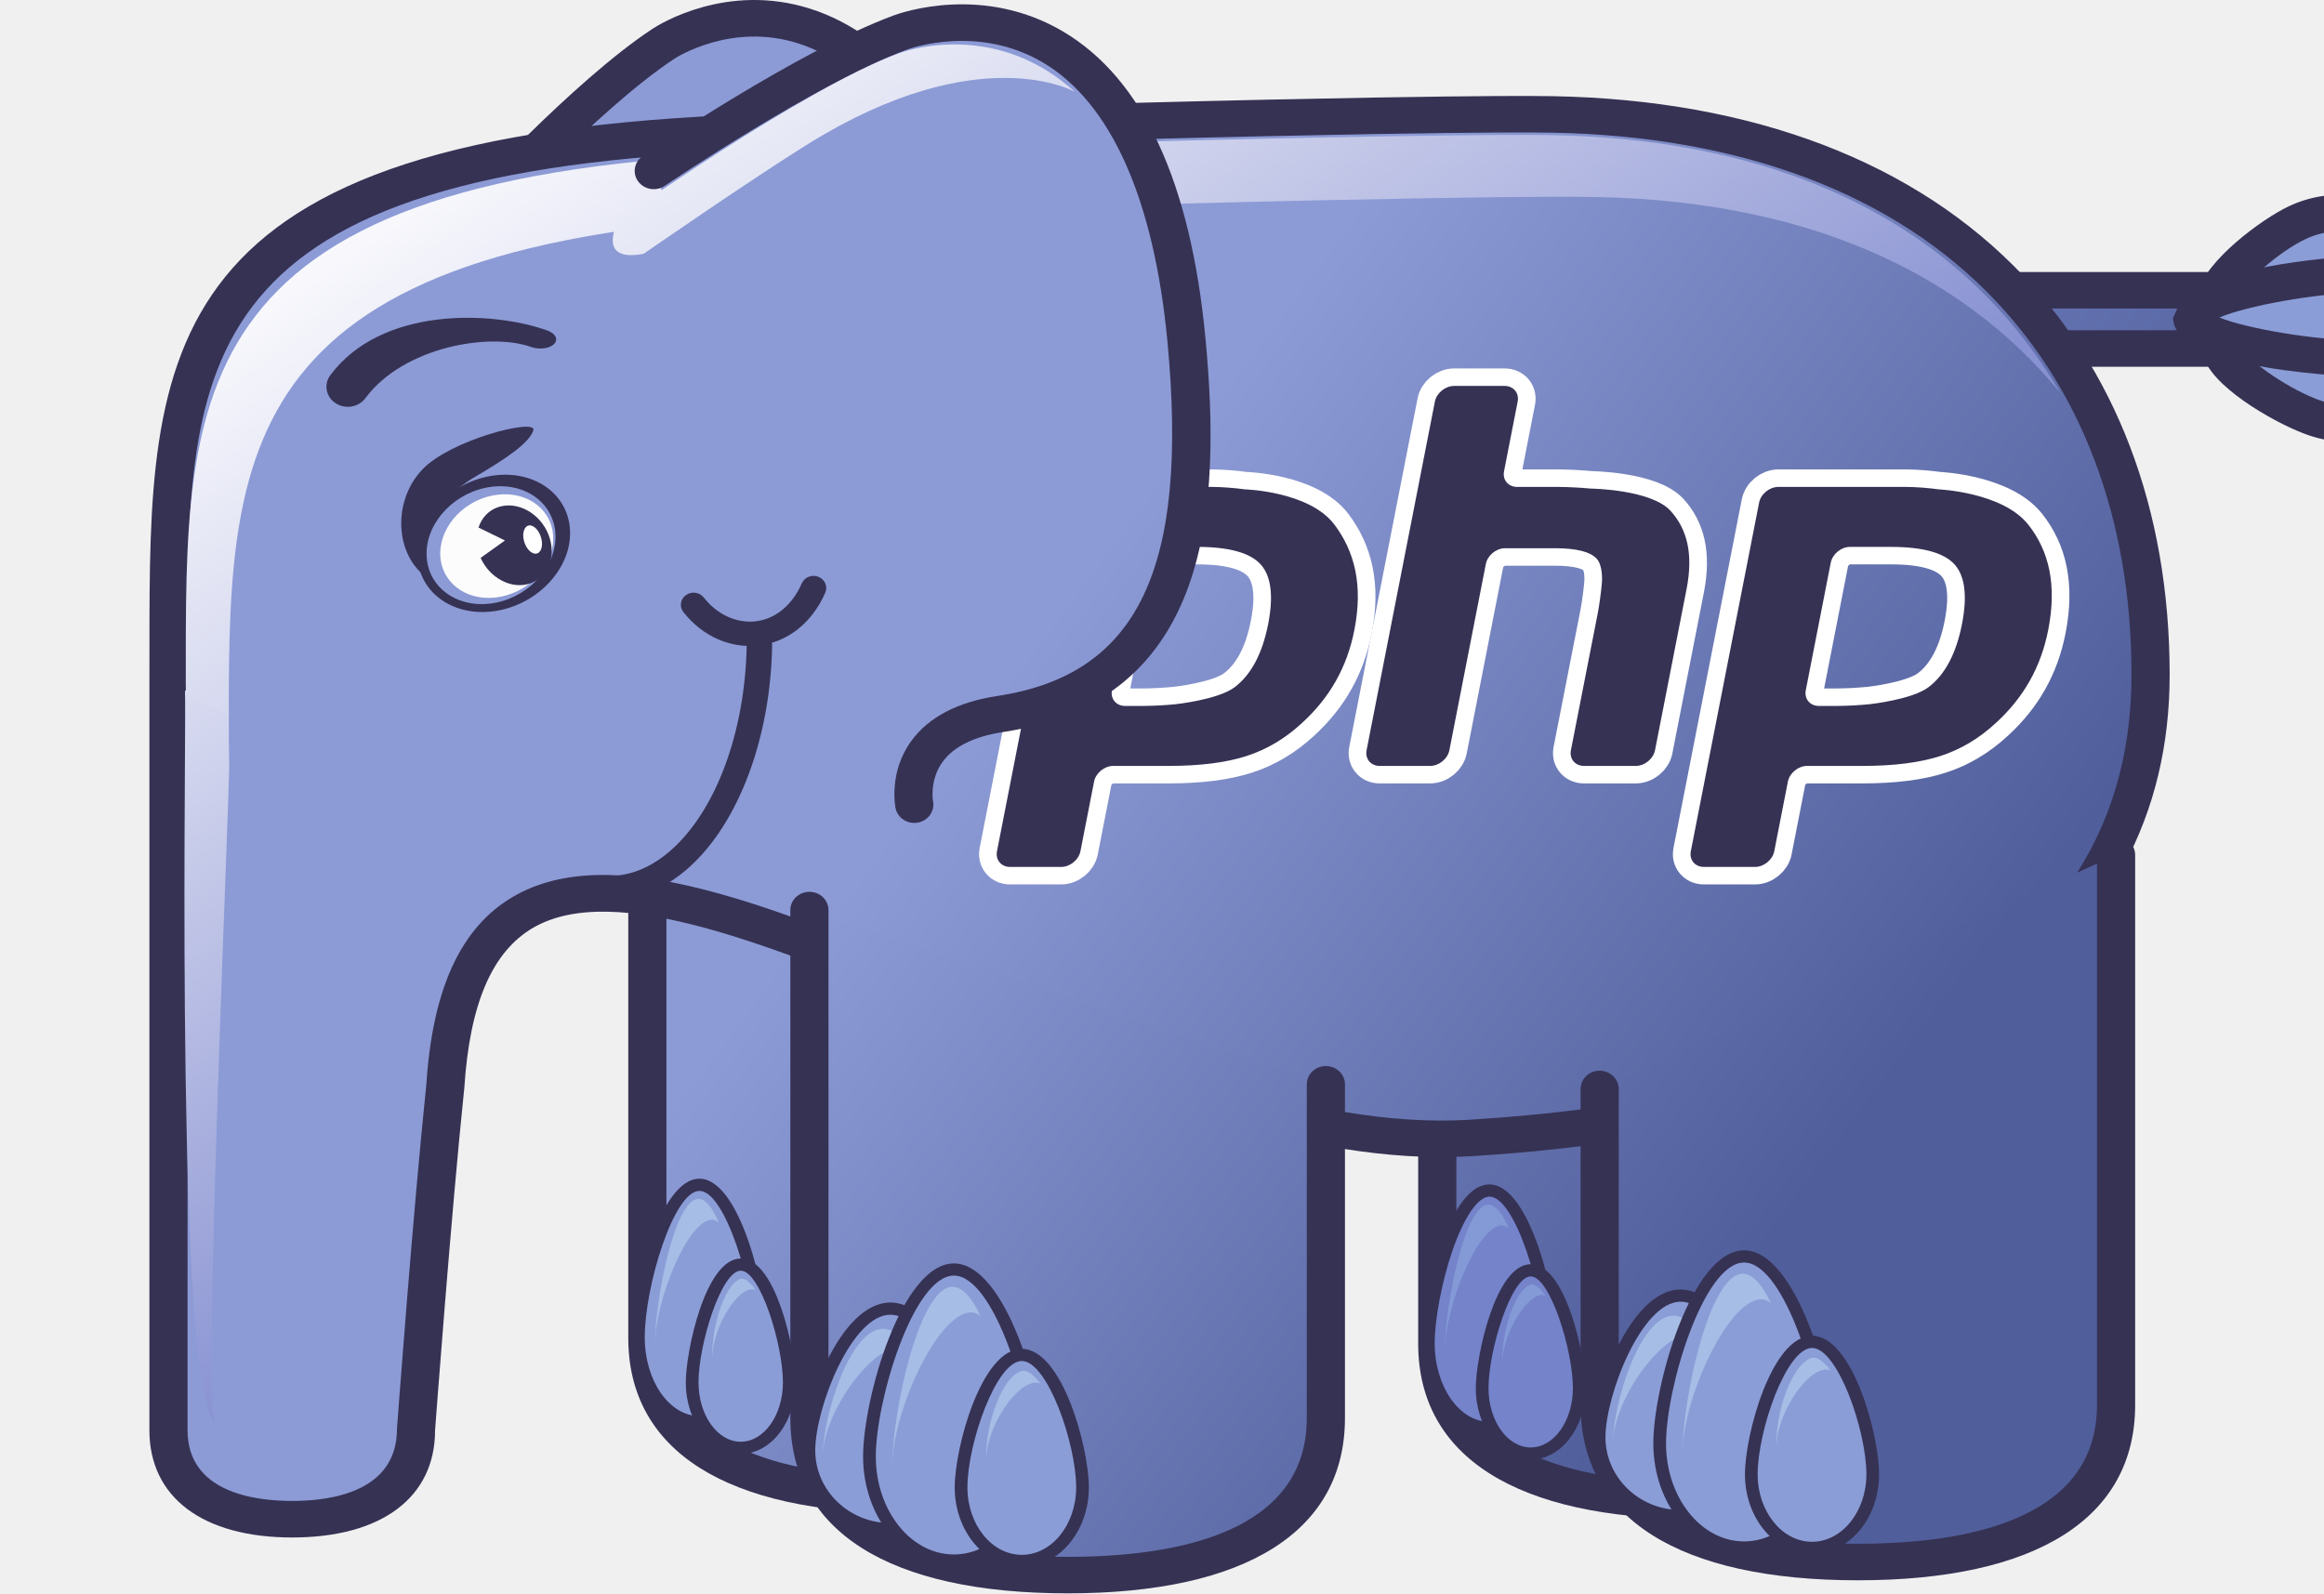
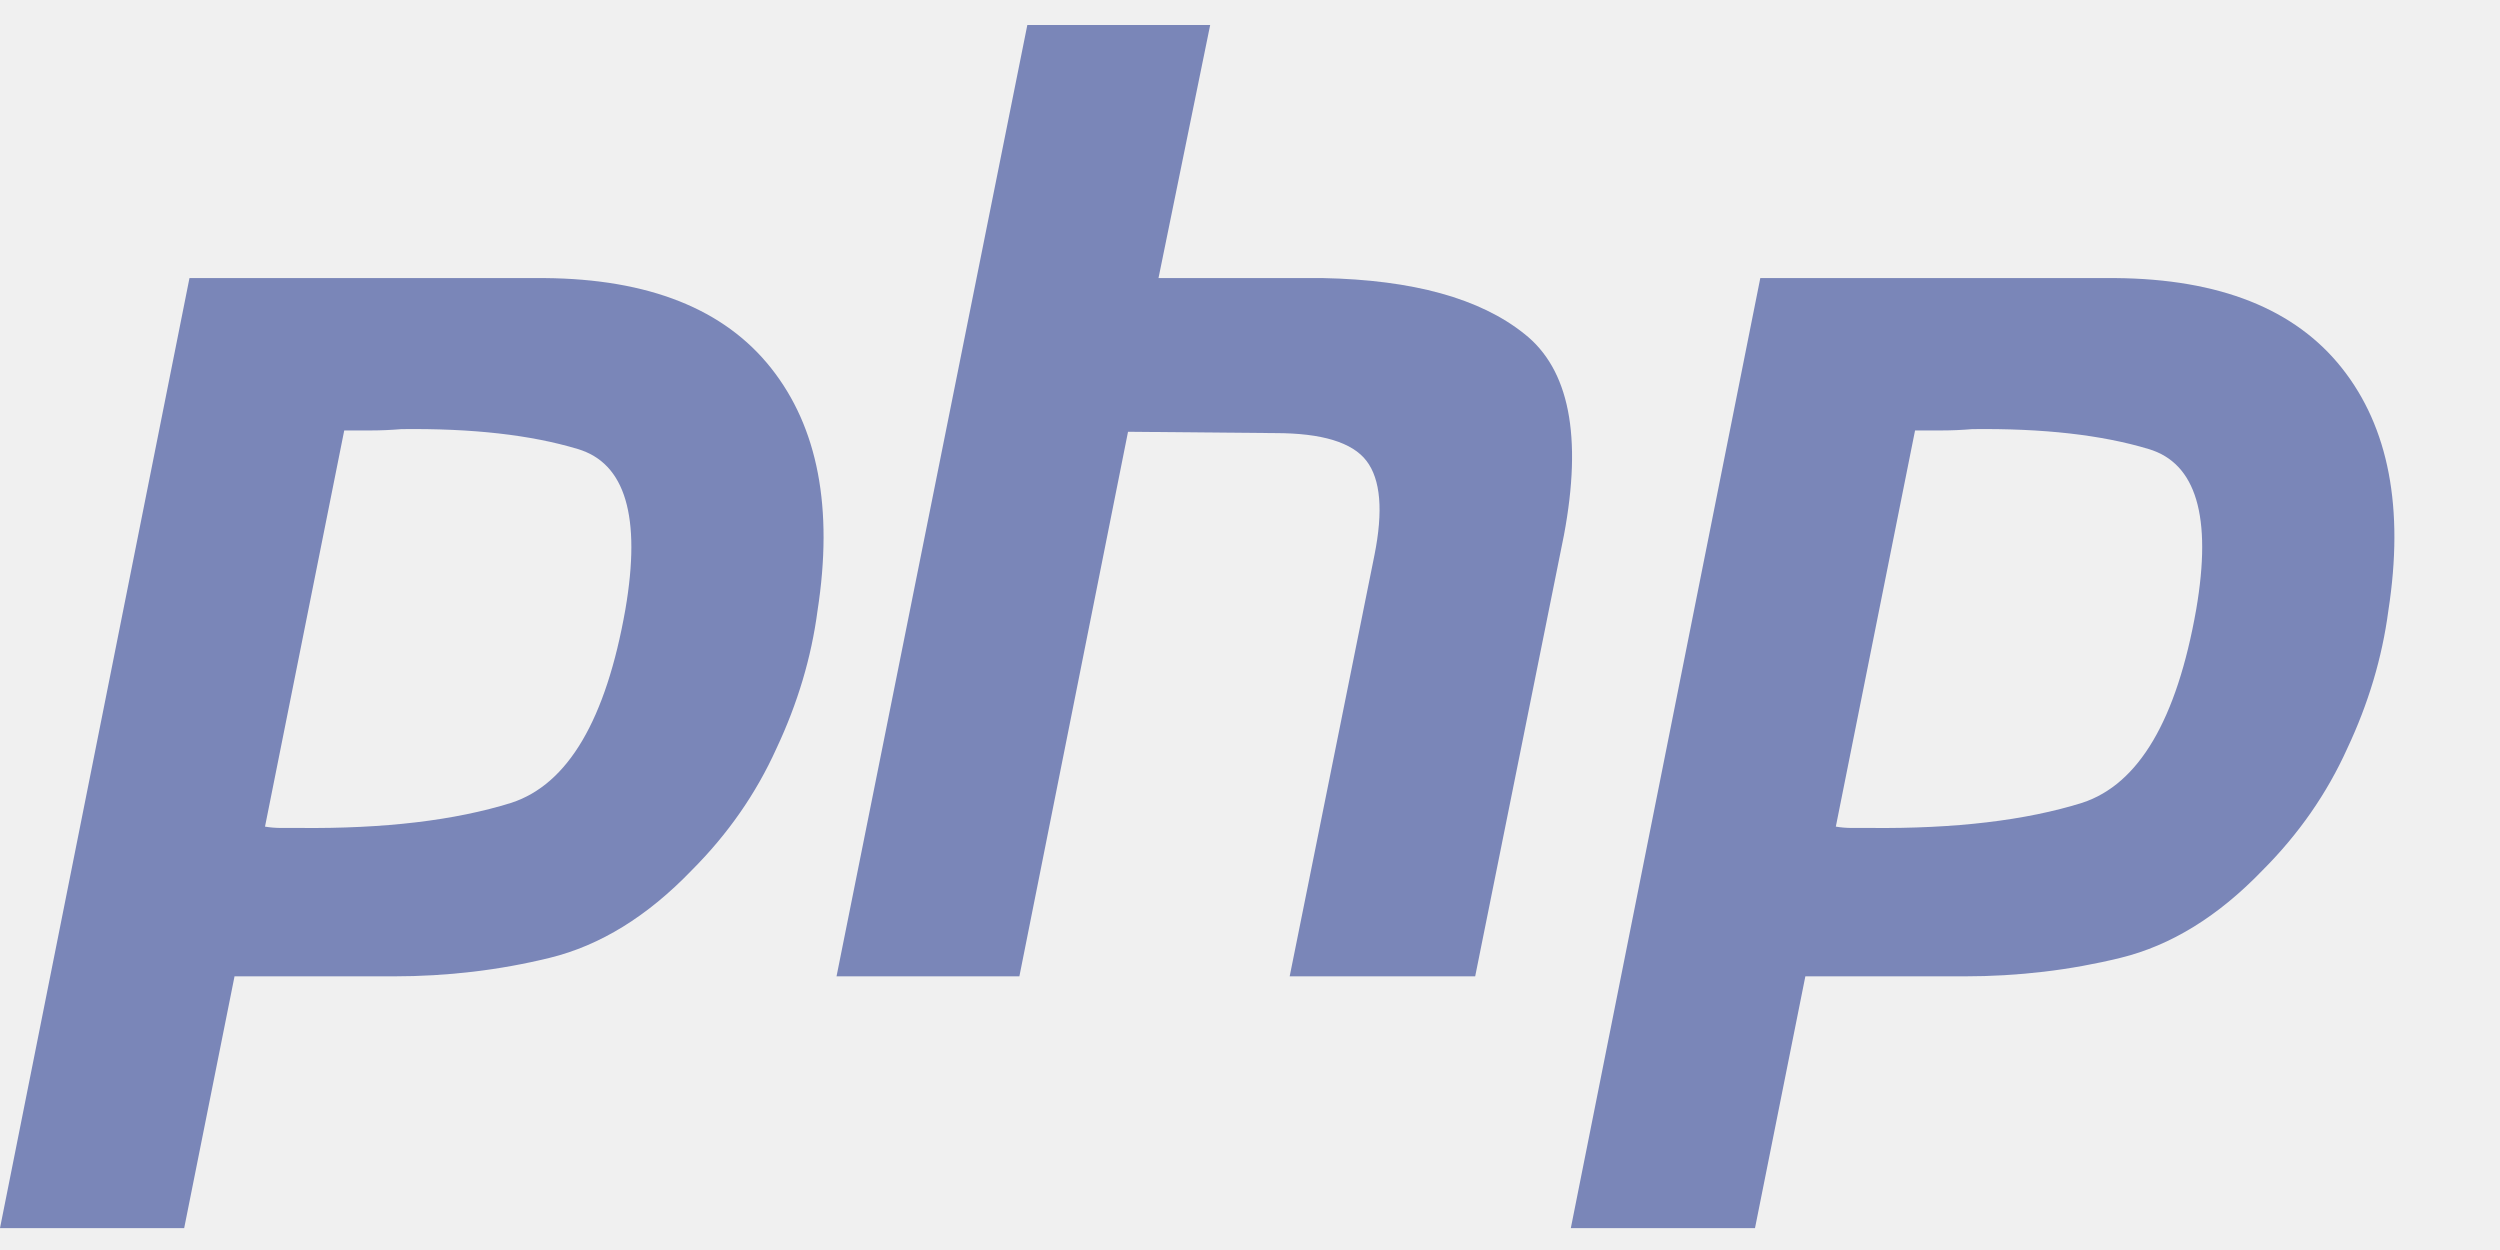
- <svg xmlns="http://www.w3.org/2000/svg" viewBox="0 0 305 240" height="240" width="350">
-   <defs>
-     <linearGradient id="b" spreadMethod="pad" gradientTransform="scale(1086.057 -1086.057) rotate(36.695 3.333 .531)" gradientUnits="userSpaceOnUse" y2="0" x2="1" y1="0" x1="0">
-       <stop offset="0" stop-color="#8c9bd6" />
-       <stop offset="1" stop-color="#505e9b" />
-     </linearGradient>
-     <linearGradient id="d" spreadMethod="pad" gradientTransform="scale(1095.087 -1095.087) rotate(36.695 4.593 .97)" gradientUnits="userSpaceOnUse" y2="0" x2="1" y1="0" x1="0">
-       <stop offset="0" stop-color="#808fd0" />
-       <stop offset="1" stop-color="#505e9b" />
-     </linearGradient>
-     <linearGradient id="f" spreadMethod="pad" gradientTransform="scale(1081.295 -1081.295) rotate(36.695 2.45 .222)" gradientUnits="userSpaceOnUse" y2="0" x2="1" y1="0" x1="0">
-       <stop offset="0" stop-color="#8c9bd6" />
-       <stop offset="1" stop-color="#505e9b" />
-     </linearGradient>
-     <linearGradient id="h" spreadMethod="pad" gradientTransform="scale(1081.284 -1081.284) rotate(36.695 3.184 .483)" gradientUnits="userSpaceOnUse" y2="0" x2="1" y1="0" x1="0">
-       <stop offset="0" stop-color="#8c9bd6" />
-       <stop offset="1" stop-color="#505e9b" />
-     </linearGradient>
-     <linearGradient id="j" spreadMethod="pad" gradientTransform="scale(1049.603 -1049.603) rotate(36.695 3.41 .526)" gradientUnits="userSpaceOnUse" y2="0" x2="1" y1="0" x1="0">
-       <stop offset="0" stop-color="#808fd0" />
-       <stop offset="1" stop-color="#505e9b" />
-     </linearGradient>
-     <linearGradient id="l" spreadMethod="pad" gradientTransform="scale(1091.548 -1091.548) rotate(36.695 2.927 .401)" gradientUnits="userSpaceOnUse" y2="0" x2="1" y1="0" x1="0">
-       <stop offset="0" stop-color="#8c9bd6" />
-       <stop offset="1" stop-color="#505e9b" />
-     </linearGradient>
-     <linearGradient id="n" spreadMethod="pad" gradientTransform="scale(1024.277 -1024.277) rotate(55.545 1.742 -1.277)" gradientUnits="userSpaceOnUse" y2="0" x2="1" y1="0" x1="0">
-       <stop offset="0" stop-color="#fafafd" />
-       <stop offset="1" stop-color="#8892d2" />
-     </linearGradient>
-     <linearGradient id="p" spreadMethod="pad" gradientTransform="scale(1193.517 -1193.517) rotate(55.545 2.45 -.63)" gradientUnits="userSpaceOnUse" y2="0" x2="1" y1="0" x1="0">
-       <stop offset="0" stop-color="#fafafd" />
-       <stop offset="1" stop-color="#8892d2" />
-     </linearGradient>
-     <linearGradient id="r" spreadMethod="pad" gradientTransform="scale(1080.732 -1080.732) rotate(36.695 2.416 .212)" gradientUnits="userSpaceOnUse" y2="0" x2="1" y1="0" x1="0">
-       <stop offset="0" stop-color="#8c9bd6" />
-       <stop offset="1" stop-color="#505e9b" />
-     </linearGradient>
-     <linearGradient id="t" spreadMethod="pad" gradientTransform="scale(1084.489 -1084.489) rotate(36.695 3.303 .52)" gradientUnits="userSpaceOnUse" y2="0" x2="1" y1="0" x1="0">
-       <stop offset="0" stop-color="#8c9bd6" />
-       <stop offset="1" stop-color="#505e9b" />
-     </linearGradient>
-     <linearGradient id="v" spreadMethod="pad" gradientTransform="scale(1082.824 -1082.824) rotate(36.695 3.426 .562)" gradientUnits="userSpaceOnUse" y2="0" x2="1" y1="0" x1="0">
-       <stop offset="0" stop-color="#8c9bd6" />
-       <stop offset="1" stop-color="#505e9b" />
-     </linearGradient>
-     <linearGradient id="x" spreadMethod="pad" gradientTransform="scale(1219.787 -1219.787) rotate(55.545 2.383 -.625)" gradientUnits="userSpaceOnUse" y2="0" x2="1" y1="0" x1="0">
-       <stop offset="0" stop-color="#fafafd" />
-       <stop offset="1" stop-color="#8892d2" />
-     </linearGradient>
-     <clipPath id="a" clipPathUnits="userSpaceOnUse">
-       <path d="M366.672 2445.95s127.719 141.37 216.176 199.96c28.183 18.65 237.797 128.95 372.402-250.67 73.64-207.85 74.87-362.68-92.516-428.71-100.234-39.55-64.41-113.59-64.41-113.59" />
-     </clipPath>
-     <clipPath id="c" clipPathUnits="userSpaceOnUse">
-       <path d="M2084.18 2364.09h268.24c22.51 0 40.74-14.93 40.74-33.29 0-18.37-18.23-33.27-40.74-33.27h-210.54z" />
-     </clipPath>
-     <clipPath id="e" clipPathUnits="userSpaceOnUse">
-       <path d="M1150.12 1702.08v-535.82c0-132.12-131.1-179.471-292.784-179.471-161.711 0-292.746 47.351-292.746 179.471v542.14" />
-     </clipPath>
-     <clipPath id="g" clipPathUnits="userSpaceOnUse">
-       <path d="M2045.81 1695.54v-535.81c0-132.14-131.09-179.468-292.78-179.468-161.7 0-292.79 47.328-292.79 179.468v542.13" />
-     </clipPath>
-     <clipPath id="i" clipPathUnits="userSpaceOnUse">
-       <path d="M903.801 2433.88c114.029-185.4 101.879-342.02-50.055-424.12-90.965-49.18-40.887-114.04-40.887-114.04" />
-     </clipPath>
-     <clipPath id="k" clipPathUnits="userSpaceOnUse">
-       <path d="M1569.91 2565.32s-189.32 2.23-881.043-20.69c-691.683-22.91-666.156-270.94-667.23-627.14v-856.76c0-72.468 62.793-101.699 140.273-101.699 77.469 0 140.356 29.231 140.356 101.699 0 0 17.863 244.81 33.285 393.73 34.5 541.01 687.579-88.96 1162.329-59.56 431.41 26.74 771.15 175.65 771.15 529.54 0 353.97-222.65 640.88-699.12 640.88z" />
-     </clipPath>
-     <clipPath id="m" clipPathUnits="userSpaceOnUse">
-       <path d="M40.508 1894c.738-80.46-10.578-783.24 33.808-825.44-13.945 31.12 16.563 711.97 16.172 754.76l-.41 25.04v35.37c-17.11 6.32-33.715 14.09-49.746 22.98z" />
-     </clipPath>
-     <clipPath id="o" clipPathUnits="userSpaceOnUse">
-       <path d="M1569.65 2541.75s-185.21 2.18-862.005-20.24c-676.766-22.42-666.38-271.78-666.38-607.02l.141-12.4c15.664-8.89 31.899-16.66 48.559-22.99.156 317.27 13.648 550.06 666.406 571.68 676.769 22.42 862.039 20.24 862.039 20.24 258.82 0 437-87.38 547.94-223.71-102.14 176.42-295.52 294.44-596.7 294.44z" />
-     </clipPath>
-     <clipPath id="q" clipPathUnits="userSpaceOnUse">
-       <path d="M1333.93 1456.26v-381.58c0-132.121-131.13-179.571-292.82-179.571-161.696 0-292.755 47.45-292.755 179.571v580.79" />
-     </clipPath>
-     <clipPath id="s" clipPathUnits="userSpaceOnUse">
-       <path d="M2229.92 1718.48V1089.6c0-132.112-131.12-179.53-292.81-179.53-161.71 0-292.75 47.418-292.75 179.53v361.33" />
-     </clipPath>
-     <clipPath id="u" clipPathUnits="userSpaceOnUse">
-       <path d="M571.879 2500.55s171.527 117.93 279.867 158.35c34.531 12.89 283.674 78.71 324.064-351.49 22.08-235.55-17.68-398.24-210.83-427.71-115.589-17.66-97.691-103.81-97.691-103.81" />
-     </clipPath>
-     <clipPath id="w" clipPathUnits="userSpaceOnUse">
-       <path d="M747.344 2531.75c194.211 121.45 302.026 59.35 302.026 59.35-84.444 77.21-179.436 51.62-200.444 43.74-107.969-40.42-316.485-189.8-316.485-189.8s-28.195-50.01 27.989-39.16c0 0 122.211 85.38 186.914 125.87z" />
-     </clipPath>
-   </defs>
-   <g>
-     <g>
-       <g clip-path="url(#a)" transform="matrix(.13282 0 0 -.13174 0 355.179)">
-         <path d="M366.672 2445.95s127.719 141.37 216.176 199.96c28.183 18.65 237.797 128.95 372.402-250.67 73.64-207.85 74.87-362.68-92.516-428.71-100.234-39.55-64.41-113.59-64.41-113.59" fill="url(#b)" />
-       </g>
-     </g>
-     <path d="M75.791 4.327c-11.918 7.83-28.557 26.035-29.259 26.805a2.67 2.67 0 00.28 3.881c1.195.995 3.01.88 4.053-.266.169-.186 16.867-18.456 28.18-25.885.338-.227 8.591-5.523 18.642-2.336 10.57 3.353 19.727 15.106 26.473 33.983 10.74 30.058 7.554 45.926-10.653 53.045-5.253 2.06-8.711 5.037-10.275 8.867-2.065 5.051.11 9.614.204 9.809.664 1.368 2.351 1.95 3.784 1.322 1.437-.62 2.075-2.245 1.434-3.624-.01-.026-1.239-2.732-.042-5.568.984-2.34 3.362-4.267 7.07-5.713 27.467-10.752 21.863-37.669 13.914-59.92-7.456-20.86-17.582-33.446-30.098-37.42-12.511-3.969-22.6 2.297-23.706 3.02" fill="#363254" />
-     <g>
-       <g clip-path="url(#c)" transform="matrix(.13282 0 0 -.13174 0 355.179)">
-         <path d="M2084.18 2364.09h268.24c22.51 0 40.74-14.93 40.74-33.29 0-18.37-18.23-33.27-40.74-33.27h-210.54l-57.7 66.56" fill="url(#d)" />
-       </g>
-     </g>
-     <path d="M312.46 46.472c1.495 0 2.535.864 2.535 1.638 0 .772-1.04 1.636-2.536 1.636h-26.622c-.572-.65-1.429-1.64-2.858-3.274h29.48zm-41.775-5.496l12.467 14.268h29.307c4.57 0 8.285-3.2 8.285-7.134 0-3.935-3.714-7.134-8.285-7.134h-41.774" fill="#363254" />
-     <path d="M323.485 33.53c4.899-2.315 10.624-1.749 12.8 1.263 2.167 3.02-.045 7.332-4.942 9.656-4.89 2.312-17.707 5.109-19.88 2.085-2.175-3.012 7.132-10.691 12.022-13.004" fill="#8b9dd7" />
-     <path d="M324.755 35.993c3.8-1.794 7.972-1.288 9.162.362.331.463.408.994.235 1.629-.306 1.146-1.543 2.798-4.087 4.004-4.723 2.231-13.11 3.54-15.702 2.908.956-2.13 6.203-6.919 10.392-8.903zm-2.542-4.926c-4.097 1.933-12.427 8.095-13.745 12.965l.632 4.062c3.936 5.483 19.814.57 23.516-1.183 3.687-1.746 6.274-4.497 7.1-7.548.591-2.175.213-4.35-1.066-6.127-3-4.158-10.216-5.11-16.437-2.169" fill="#363254" />
-     <path d="M332.188 51.323c5.252 1.739 8.177 5.766 6.556 9-1.635 3.236-7.207 4.438-12.455 2.694-5.24-1.736-15.78-8.278-14.152-11.507 1.633-3.244 14.81-1.926 20.05-.187" fill="#8b9dd7" />
-     <path d="M333.132 48.729h-.005zm-1.886 5.19h.003c2.821.939 4.366 2.5 4.867 3.651.381.88.123 1.397.036 1.565-.864 1.716-4.868 2.63-8.92 1.285-4.632-1.532-10.86-5.85-12.032-7.836 2.173-.722 10.98-.348 16.046 1.334zm-21.697-3.601l.003 3.988c2.023 4.66 11.358 9.84 15.798 11.311 6.679 2.22 13.703.42 15.98-4.093a6.873 6.873 0 00.727-3.078c0-.998-.212-2.007-.64-2.996-1.287-2.957-4.308-5.404-8.29-6.721-3.973-1.321-20.576-4.375-23.577 1.589" fill="#363254" />
-     <path d="M332.956 41.36c7.792-.051 14.14 2.734 14.17 6.227.038 3.49-6.243 6.36-14.04 6.41-7.781.053-25.415-2.652-25.45-6.14-.037-3.497 17.537-6.44 25.32-6.498" fill="#8b9dd7" />
-     <path d="M344.252 47.613c0 .133-.125.393-.474.733-1.408 1.374-5.366 2.868-10.71 2.902-6.682.045-17.252-1.754-21.32-3.423 4.039-1.731 14.557-3.672 21.23-3.716h-.003c7.38-.05 11.27 2.58 11.277 3.504zm-11.314-9.005h-.004c-5.66.041-22.472 2.019-26.785 6.21l-1.385 3.066c.08 8.082 28.06 8.864 28.343 8.864 6.27-.043 11.932-1.784 14.771-4.546 1.408-1.37 2.14-2.971 2.122-4.643-.044-5.245-7.22-9.011-17.062-8.95" fill="#363254" />
-     <g>
-       <g clip-path="url(#e)" transform="matrix(.13282 0 0 -.13174 0 355.179)">
-         <path d="M1150.12 1702.08v-535.82c0-132.12-131.1-179.471-292.784-179.471-161.711 0-292.746 47.351-292.746 179.471v542.14" fill="url(#f)" />
-       </g>
-     </g>
-     <path d="M72.119 130.107v71.424c0 17.023 14.825 26.394 41.756 26.394s41.762-9.371 41.762-26.394V130.94c0-1.52-1.287-2.751-2.873-2.751-1.587 0-2.873 1.232-2.873 2.75v70.592c0 17.272-19.582 20.895-36.016 20.895-16.427 0-36.01-3.623-36.01-20.895v-71.424c0-1.516-1.287-2.748-2.874-2.748-1.585 0-2.872 1.232-2.872 2.748" fill="#363254" />
-     <path d="M92.034 201.447c0 7.041-4.115 12.766-9.194 12.766-5.08 0-9.197-5.725-9.197-12.766 0-7.055 4.117-22.983 9.197-22.983 5.079 0 9.194 15.928 9.194 22.983" fill="#8b9dd7" />
-     <path d="M74.602 201.447c0-7.672 4.362-22.067 8.238-22.067 3.874 0 8.237 14.395 8.237 22.067 0 6.537-3.693 11.851-8.237 11.851-4.541 0-8.238-5.314-8.238-11.851zm-1.917 0c0 7.545 4.554 13.685 10.155 13.685 5.598 0 10.15-6.14 10.15-13.685 0-6.892-4.044-23.903-10.15-23.903-6.106 0-10.155 17.011-10.155 23.903" fill="#363254" />
-     <path d="M76.12 202.72c0-6.784 4.977-18.997 8.61-18.997.348 0 .69.173 1.018.435-.908-2.15-1.949-3.573-3.05-3.573-3.636 0-6.578 15.353-6.578 22.134" fill="#a6bde6" />
-     <path d="M96.37 208.229c0 5.44-3.271 9.853-7.31 9.853-4.043 0-7.32-4.412-7.32-9.853 0-5.457 3.277-17.746 7.32-17.746 4.039 0 7.31 12.289 7.31 17.746" fill="#8b9dd7" />
-     <path d="M82.697 208.229c0-5.703 3.437-16.828 6.362-16.828 2.927 0 6.353 11.125 6.353 16.828 0 4.926-2.851 8.936-6.353 8.936-3.51 0-6.362-4.01-6.362-8.936zm-1.915 0c0 5.936 3.714 10.77 8.277 10.77 4.557 0 8.27-4.834 8.27-10.77 0-4.645-2.935-18.663-8.27-18.663-5.343 0-8.277 14.018-8.277 18.663" fill="#363254" />
-     <path d="M84.816 204.988c-.368-3.877 3.061-10.313 5.733-10.783.25-.033.507.026.763.133-.783-1.115-1.67-2.003-2.428-1.655-2.645 1.253-4.436 8.44-4.068 12.305" fill="#a6bde6" />
-     <g>
-       <g clip-path="url(#g)" transform="matrix(.13282 0 0 -.13174 0 355.179)">
-         <path d="M2045.81 1695.54v-535.81c0-132.14-131.09-179.468-292.78-179.468-161.7 0-292.79 47.328-292.79 179.468v542.13" fill="url(#h)" />
-       </g>
-     </g>
-     <path d="M191.082 130.969v71.422c0 17.019 14.832 26.394 41.764 26.394 12.121 0 21.841-1.899 28.893-5.64 8.417-4.469 12.868-11.644 12.868-20.754v-70.59c0-1.517-1.287-2.748-2.873-2.748-1.586 0-2.87 1.23-2.87 2.748v70.59c0 7.192-3.245 12.407-9.916 15.95-6.102 3.234-15.126 4.945-26.102 4.945-16.43 0-36.014-3.628-36.014-20.895V130.97c0-1.52-1.29-2.751-2.876-2.751-1.586 0-2.874 1.23-2.874 2.75" fill="#363254" />
-     <path d="M211.003 202.306c0 7.041-4.114 12.775-9.192 12.775-5.087 0-9.2-5.734-9.2-12.775 0-7.051 4.113-22.98 9.2-22.98 5.078 0 9.192 15.929 9.192 22.98" fill="#7483ca" />
-     <path d="M193.567 202.306c0-3.6 1.09-9.296 2.648-13.847 1.734-5.068 3.879-8.218 5.596-8.218 3.872 0 8.235 14.394 8.235 22.065 0 6.54-3.694 11.857-8.235 11.857-4.546 0-8.244-5.318-8.244-11.857zm.827-14.417c-1.615 4.712-2.743 10.643-2.743 14.417 0 7.547 4.558 13.69 10.16 13.69 5.597 0 10.15-6.143 10.15-13.69 0-6.892-4.045-23.896-10.15-23.896-3.45 0-5.937 5.151-7.417 9.479" fill="#363254" />
-     <path d="M195.094 203.588c0-6.787 4.973-19.007 8.606-19.007.35 0 .69.178 1.019.436-.911-2.146-1.949-3.572-3.05-3.572-3.638 0-6.575 15.356-6.575 22.143" fill="#839ad6" />
-     <path d="M215.342 209.087c0 5.448-3.27 9.85-7.313 9.85-4.04 0-7.315-4.402-7.315-9.85 0-5.456 3.275-17.744 7.315-17.744 4.043 0 7.313 12.288 7.313 17.744" fill="#7483ca" />
-     <path d="M201.673 209.087c0-5.704 3.43-16.826 6.356-16.826 2.922 0 6.354 11.122 6.354 16.826 0 4.927-2.852 8.938-6.354 8.938-3.507 0-6.356-4.011-6.356-8.938zm-1.915 0c0 5.942 3.71 10.77 8.27 10.77 4.562 0 8.272-4.828 8.272-10.77 0-4.644-2.936-18.66-8.271-18.66-5.34 0-8.271 14.016-8.271 18.66" fill="#363254" />
-     <path d="M203.789 205.848c-.373-3.873 3.058-10.307 5.73-10.78.252-.035.51.022.762.13-.782-1.115-1.668-2.004-2.428-1.655-2.646 1.253-4.437 8.44-4.064 12.305" fill="#839ad6" />
-     <g>
-       <g clip-path="url(#i)" transform="matrix(.13282 0 0 -.13174 0 355.179)">
-         <path d="M903.801 2433.88c114.029-185.4 101.879-342.02-50.055-424.12-90.965-49.18-40.887-114.04-40.887-114.04" fill="url(#j)" />
-       </g>
-     </g>
-     <path d="M118.582 32.163c-1.367.776-1.82 2.464-1.007 3.77 8.432 13.589 11.449 25.897 8.73 35.584-1.932 6.886-6.752 12.434-14.308 16.49-4.777 2.559-7.626 5.786-8.473 9.588-1.153 5.167 2.006 9.303 2.142 9.475.942 1.211 2.72 1.456 3.995.567 1.272-.89 1.55-2.607.628-3.832-.014-.024-1.766-2.402-1.134-5.113.506-2.169 2.407-4.15 5.647-5.888 8.965-4.809 14.705-11.487 17.055-19.863 3.127-11.152-.098-24.92-9.34-39.816-.808-1.307-2.575-1.735-3.935-.962" fill="#080604" />
-     <g>
-       <g clip-path="url(#k)" transform="matrix(.13282 0 0 -.13174 0 355.179)">
-         <path d="M1569.91 2565.32s-189.32 2.23-881.043-20.69c-691.683-22.91-666.156-270.94-667.23-627.14v-856.76c0-72.468 62.793-101.699 140.273-101.699 77.469 0 140.356 29.231 140.356 101.699 0 0 17.863 244.81 33.285 393.73 34.5 541.01 687.579-88.96 1162.329-59.56 431.41 26.74 771.15 175.65 771.15 529.54 0 353.97-222.65 640.88-699.12 640.88" fill="url(#l)" />
-       </g>
-     </g>
-     <path d="M5.747 215.434V102.56l.007-4.973c.016-43.408.028-72.084 85.841-74.904 90.687-2.977 116.64-2.727 116.893-2.725h.035c28.893 0 52.438 8.26 68.087 23.885 14.328 14.3 21.9 34.286 21.9 57.801 0 50.324-54.239 64.223-99.738 67.021-23.947 1.468-52.193-10.276-77.115-20.64-27.936-11.615-52.061-21.644-66.914-12.938-7.846 4.598-12.11 13.857-13.04 28.306-2.018 19.327-4.398 51.52-4.42 51.848-.007 9.456-9.888 10.842-15.777 10.842-5.884 0-15.76-1.386-15.76-10.65zm85.655-198.24C.036 20.193.02 52.653.007 97.583L0 102.553v112.88c0 10.111 8.04 16.154 21.506 16.154 13.477 0 21.516-6.043 21.516-16.153.017-.133 2.386-32.248 4.408-51.6.814-12.63 4.186-20.463 10.313-24.058 12.309-7.21 36.256 2.748 61.623 13.294 25.52 10.61 54.44 22.64 79.774 21.082 67.786-4.17 105.116-29.92 105.116-72.507 0-24.957-8.126-46.26-23.497-61.607-16.758-16.73-41.738-25.576-72.236-25.576h.034c-.25-.003-26.267-.262-117.155 2.731" fill="#363254" />
-     <g>
-       <g clip-path="url(#m)" transform="matrix(.13282 0 0 -.13174 0 355.179)">
-         <path d="M40.508 1894c.738-80.46-10.578-783.24 33.808-825.44-13.945 31.12 16.563 711.97 16.172 754.76l-.41 25.04v35.37c-17.11 6.32-33.715 14.09-49.746 22.98l.176-12.71" fill="url(#n)" />
-       </g>
-     </g>
-     <g>
-       <g clip-path="url(#o)" transform="matrix(.13282 0 0 -.13174 0 355.179)">
-         <path d="M1569.65 2541.75s-185.21 2.18-862.005-20.24c-676.766-22.42-666.38-271.78-666.38-607.02l.141-12.4c15.664-8.89 31.899-16.66 48.559-22.99.156 317.27 13.648 550.06 666.406 571.68 676.769 22.42 862.039 20.24 862.039 20.24 258.82 0 437-87.38 547.94-223.71-102.14 176.42-295.52 294.44-596.7 294.44" fill="url(#p)" />
-       </g>
-     </g>
-     <g>
-       <g clip-path="url(#q)" transform="matrix(.13282 0 0 -.13174 0 355.179)">
-         <path d="M1333.93 1456.26v-381.58c0-132.121-131.13-179.571-292.82-179.571-161.696 0-292.755 47.45-292.755 179.571v580.79" fill="url(#r)" />
-       </g>
-     </g>
-     <path d="M96.527 137.08v76.516c0 17.028 14.833 26.404 41.758 26.404 26.933 0 41.768-9.376 41.768-26.404v-50.27c0-1.519-1.29-2.75-2.874-2.75-1.585 0-2.873 1.231-2.873 2.75v50.27c0 17.28-19.587 20.907-36.02 20.907-16.427 0-36.013-3.626-36.013-20.907V137.08c0-1.517-1.287-2.748-2.873-2.748-1.587 0-2.873 1.23-2.873 2.748" fill="#363254" />
-     <path d="M123.863 218.472c0 6.548-5.491 11.858-12.272 11.858-6.78 0-12.272-5.31-12.272-11.858 0-6.556 5.493-21.353 12.272-21.353 6.78 0 12.272 14.797 12.272 21.353" fill="#8b9dd7" />
-     <path d="M100.277 218.472c0-6.383 5.47-20.44 11.314-20.44 5.845 0 11.315 14.057 11.315 20.44 0 6.036-5.072 10.943-11.315 10.943-6.235 0-11.314-4.907-11.314-10.943zm-1.917 0c0 7.043 5.935 12.775 13.231 12.775 7.297 0 13.232-5.732 13.232-12.775 0-6.641-5.584-22.275-13.232-22.275-7.64 0-13.231 15.634-13.231 22.275" fill="#363254" />
-     <path d="M101.414 219.256c0-5.864 6.871-16.398 11.898-16.398.48 0 .944.15 1.409.38-1.267-1.853-2.696-3.086-4.214-3.086-5.03 0-9.093 13.248-9.093 19.104" fill="#a6bde6" />
-     <path d="M133.86 219.4c0 8.636-5.687 15.663-12.704 15.663-7.027 0-12.714-7.027-12.714-15.664 0-8.647 5.687-28.176 12.714-28.176 7.017 0 12.705 19.529 12.705 28.176" fill="#8b9dd7" />
-     <path d="M109.398 219.4c0-8.518 5.688-27.262 11.758-27.262 6.07 0 11.748 18.744 11.748 27.261 0 8.129-5.269 14.745-11.748 14.745-6.48 0-11.758-6.616-11.758-14.745zm-1.915 0c0 9.14 6.135 16.58 13.673 16.58 7.536 0 13.664-7.44 13.664-16.58 0-8.681-5.77-29.091-13.664-29.091-7.896 0-13.673 20.41-13.673 29.09" fill="#363254" />
-     <path d="M111.868 220.966c0-8.328 6.878-23.294 11.9-23.294.478 0 .95.216 1.406.535-1.257-2.643-2.696-4.384-4.213-4.384-5.03 0-9.093 18.827-9.093 27.143" fill="#a6bde6" />
-     <path d="M140.53 224.05c0 6.114-4.094 11.07-9.146 11.07-5.05 0-9.144-4.956-9.144-11.07 0-6.143 4.094-19.96 9.144-19.96 5.052 0 9.146 13.817 9.146 19.96" fill="#8b9dd7" />
-     <path d="M123.198 224.05c0-6.621 4.342-19.045 8.186-19.045 3.854 0 8.188 12.424 8.188 19.045 0 5.602-3.67 10.15-8.188 10.15-4.513 0-8.186-4.548-8.186-10.15zm-1.916 0c0 6.61 4.536 11.986 10.102 11.986 5.577 0 10.102-5.376 10.102-11.986 0-6.02-4.024-20.876-10.102-20.876-6.074 0-10.102 14.857-10.102 20.876" fill="#363254" />
-     <path d="M126.086 220.4c-.463-4.367 3.823-11.605 7.162-12.128.315-.05.635.024.958.144-.98-1.258-2.088-2.256-3.037-1.859-3.31 1.41-5.546 9.49-5.083 13.842" fill="#a6bde6" />
-     <g>
-       <g clip-path="url(#s)" transform="matrix(.13282 0 0 -.13174 0 355.179)">
-         <path d="M2229.92 1718.48V1089.6c0-132.112-131.12-179.53-292.81-179.53-161.71 0-292.75 47.418-292.75 179.53v361.33" fill="url(#t)" />
-       </g>
-     </g>
-     <path d="M293.311 128.78v82.85c0 17.279-19.586 20.903-36.015 20.903-16.425 0-36.01-3.624-36.01-20.903v-47.603c0-1.517-1.287-2.75-2.874-2.75-1.586 0-2.873 1.233-2.873 2.75v47.603c0 17.026 14.83 26.405 41.757 26.405 26.93 0 41.763-9.38 41.763-26.405v-82.85c0-1.52-1.285-2.748-2.87-2.748-1.59 0-2.878 1.228-2.878 2.747" fill="#363254" />
-     <path d="M242.875 216.505c0 6.544-5.493 11.853-12.273 11.853-6.78 0-12.271-5.31-12.271-11.853 0-6.556 5.492-21.356 12.271-21.356 6.78 0 12.273 14.8 12.273 21.356" fill="#8b9dd7" />
-     <path d="M219.29 216.505c0-6.386 5.468-20.436 11.312-20.436 5.847 0 11.317 14.05 11.317 20.436 0 6.031-5.078 10.941-11.317 10.941-6.237 0-11.312-4.91-11.312-10.941zm-1.917 0c0 7.043 5.933 12.774 13.23 12.774 7.295 0 13.23-5.731 13.23-12.774 0-6.643-5.585-22.271-13.23-22.271-7.644 0-13.23 15.628-13.23 22.271" fill="#363254" />
-     <path d="M220.425 217.285c0-5.861 6.87-16.394 11.899-16.394.48 0 .943.149 1.408.375-1.265-1.852-2.694-3.084-4.214-3.084-5.028 0-9.093 13.25-9.093 19.103" fill="#a6bde6" />
-     <path d="M252.874 217.429c0 8.64-5.686 15.666-12.708 15.666-7.028 0-12.714-7.025-12.714-15.666 0-8.648 5.686-28.171 12.714-28.171 7.022 0 12.708 19.523 12.708 28.17" fill="#8b9dd7" />
-     <path d="M228.41 217.429c0-8.518 5.683-27.257 11.756-27.257 6.071 0 11.75 18.74 11.75 27.257 0 8.13-5.273 14.75-11.75 14.75-6.485 0-11.757-6.62-11.757-14.75zm-1.916 0c0 9.142 6.132 16.58 13.672 16.58 7.535 0 13.665-7.438 13.665-16.58 0-8.677-5.769-29.092-13.665-29.092-7.9 0-13.672 20.415-13.672 29.092" fill="#363254" />
-     <path d="M230.88 218.999c0-8.326 6.877-23.292 11.897-23.292.48 0 .951.214 1.41.532-1.257-2.643-2.694-4.38-4.215-4.38-5.03 0-9.092 18.82-9.092 27.14" fill="#a6bde6" />
-     <path d="M259.54 222.08c0 6.117-4.093 11.072-9.143 11.072-5.05 0-9.145-4.955-9.145-11.072 0-6.14 4.095-19.961 9.145-19.961s9.142 13.82 9.142 19.961" fill="#8b9dd7" />
-     <path d="M242.208 222.08c0-6.62 4.339-19.04 8.19-19.04 3.848 0 8.186 12.42 8.186 19.04 0 5.6-3.676 10.155-8.187 10.155-4.513 0-8.189-4.554-8.189-10.155zm-1.915 0c0 6.613 4.53 11.986 10.104 11.986 5.57 0 10.1-5.373 10.1-11.986 0-6.016-4.025-20.876-10.1-20.876-6.078 0-10.104 14.86-10.104 20.876" fill="#363254" />
-     <path d="M245.099 218.432c-.463-4.367 3.822-11.602 7.162-12.127.313-.048.635.02.957.144-.983-1.26-2.088-2.252-3.037-1.863-3.31 1.41-5.545 9.494-5.082 13.846" fill="#a6bde6" />
-     <path d="M27.238 56.53c-1.015 1.367-.657 3.247.806 4.203 1.457.956 3.465.614 4.479-.75 5.778-7.787 18.775-9.933 24.954-7.72 1.231.442 2.787.25 3.467-.44.68-.68.235-1.594-.999-2.035-8.46-3.033-25.057-3.582-32.707 6.741M52.282 90.76c-5.336 1.116-10.041-1.845-10.504-6.612-.461-4.774 3.494-9.545 8.832-10.671 5.342-1.12 10.046 1.834 10.512 6.61.458 4.774-3.496 9.543-8.84 10.674zm11.035-11.308c-.535-5.563-6.091-8.985-12.423-7.664-6.325 1.328-11.023 6.898-10.491 12.453.532 5.551 6.09 8.983 12.415 7.667 6.331-1.332 11.031-6.9 10.499-12.456" fill="#363254" />
-     <path d="M60.784 80.473c.406 4.196-3.055 8.398-7.727 9.379-4.692.99-8.806-1.62-9.224-5.817-.402-4.196 3.058-8.395 7.733-9.376 4.687-.988 8.813 1.614 9.218 5.814" fill="#fcfcfc" />
-     <path d="M60.1 80.515c-1.266-3.198-4.626-5.051-7.476-4.16-1.528.468-2.574 1.64-3.062 3.103l3.983 1.955-3.66 2.62c1.357 3.016 4.565 4.747 7.333 3.887 2.862-.901 4.146-4.21 2.882-7.405" fill="#363254" />
-     <path d="M57.167 79.145c.709-.102 1.544.75 1.847 1.931.306 1.167-.023 2.205-.748 2.316-.717.107-1.55-.75-1.857-1.929-.298-1.166.038-2.201.758-2.318" fill="#fff" />
-     <path d="M45.578 74.325c-4.995 3.824-6.574 9.377-3.2 12.524-.292-.124.345.685.075.535-5.313-2.922-6.201-11.599-1.31-16.704 4.2-4.387 16.8-7.64 16.707-5.948-.52 1.94-4.209 4.404-8.79 7.081-1.474.831-2.537 1.79-3.482 2.512M127.65 128.214c-.258 1.302.63 2.37 1.969 2.37h7.695c1.342 0 2.645-1.068 2.904-2.37l2.05-10.476c.257-1.304 1.557-2.37 2.9-2.37h8.328c4.75 0 8.658-.496 11.722-1.488 3.07-.986 5.855-2.65 8.37-4.98 2.1-1.918 3.809-4.035 5.11-6.355 1.302-2.312 2.232-4.868 2.776-7.664 1.331-6.782.022-11.827-3.004-15.858-3.8-5.045-13.498-5.313-13.498-5.313-1.325-.197-3.504-.366-4.844-.366h-19.295c-1.34 0-2.642 1.07-2.901 2.375zM157.8 82.378c4.778 0 7.956.876 9.549 2.624 1.588 1.748 1.97 4.752 1.14 9.003-.873 4.431-2.547 7.597-5.025 9.49-2.479 1.892-8.897 2.577-8.897 2.577a54.513 54.513 0 01-4.859.262h-2.77c-1.34 0-2.23-1.068-1.973-2.371l3.764-19.211c.255-1.305 1.561-2.374 2.899-2.374h6.172" fill="#363254" />
-     <path d="M128.138 232.844c-.258 1.317.633 2.399 1.977 2.399h7.725c1.347 0 2.655-1.082 2.915-2.399l2.057-10.603c.259-1.32 1.564-2.398 2.912-2.398h8.36c4.768 0 8.69-.502 11.767-1.506 3.082-.998 5.877-2.681 8.401-5.04 2.11-1.941 3.824-4.084 5.13-6.432 1.307-2.34 2.24-4.926 2.787-7.756 1.336-6.864.022-11.97-3.016-16.049-3.814-5.107-13.549-5.377-13.549-5.377-1.33-.2-3.517-.371-4.863-.371h-19.369c-1.344 0-2.652 1.083-2.912 2.404zm30.267-46.39c4.796 0 7.987.887 9.586 2.657 1.594 1.769 1.977 4.809 1.144 9.112-.876 4.484-2.556 7.688-5.044 9.604-2.488 1.914-8.931 2.608-8.931 2.608-1.34.146-3.535.265-4.877.265H147.5c-1.344 0-2.238-1.081-1.98-2.4l3.779-19.443c.256-1.32 1.567-2.402 2.91-2.402z" fill="none" stroke="#fff" stroke-width="5.333" transform="matrix(.99619 0 0 .98808 0 -101.855)" />
-     <path d="M193.597 60.5c.255-1.301 1.558-2.369 2.897-2.369h7.6c1.34 0 2.227 1.068 1.969 2.37l-2.05 10.476c-.257 1.305.635 2.367 1.972 2.367h6.233c1.339 0 3.526.115 4.857.25 0 0 9.09.106 12.04 3.38 2.404 2.667 3.448 6.34 2.386 11.756l-4.75 24.266c-.253 1.305-1.56 2.372-2.9 2.372h-7.794c-1.34 0-2.23-1.067-1.973-2.372l4.035-20.585c.255-1.303.542-3.454.64-4.782 0 0 .18-2.436-.802-3.48-.977-1.05-3.065-1.571-6.256-1.571h-7.528c-1.342 0-2.64 1.064-2.901 2.369l-5.49 28.05c-.256 1.304-1.56 2.37-2.9 2.37h-7.6c-1.34 0-2.226-1.066-1.97-2.37L193.596 60.5" fill="#363254" />
-     <path d="M194.339 164.313c.256-1.317 1.564-2.397 2.908-2.397h7.628c1.346 0 2.236 1.08 1.977 2.397l-2.059 10.603c-.257 1.321.639 2.396 1.98 2.396h6.258c1.344 0 3.54.116 4.876.253 0 0 9.125.107 12.086 3.422 2.412 2.698 3.46 6.416 2.395 11.897l-4.768 24.559c-.255 1.32-1.567 2.4-2.912 2.4h-7.824c-1.345 0-2.237-1.08-1.98-2.4l4.05-20.834c.257-1.318.545-3.496.643-4.84 0 0 .18-2.465-.805-3.522-.981-1.062-3.077-1.59-6.28-1.59h-7.557c-1.347 0-2.651 1.078-2.912 2.398l-5.511 28.388c-.257 1.32-1.565 2.4-2.91 2.4h-7.63c-1.345 0-2.235-1.08-1.979-2.4z" fill="none" stroke="#fff" stroke-width="5.333" transform="matrix(.99619 0 0 .98808 0 -101.855)" />
-     <path d="M232.142 128.214c-.258 1.302.63 2.37 1.972 2.37h7.695c1.336 0 2.646-1.068 2.9-2.37l2.05-10.476c.256-1.304 1.562-2.37 2.898-2.37h8.332c4.749 0 8.654-.496 11.726-1.488 3.062-.986 5.851-2.65 8.361-4.98 2.108-1.918 3.809-4.035 5.114-6.355 1.303-2.312 2.229-4.868 2.778-7.664 1.33-6.782.126-11.905-3.008-15.858-3.887-4.906-13.499-5.313-13.499-5.313-1.325-.197-3.505-.366-4.844-.366h-19.295c-1.338 0-2.645 1.07-2.898 2.375zm30.155-45.836c4.772 0 7.953.876 9.549 2.624 1.584 1.748 1.964 4.752 1.133 9.003-.872 4.431-2.539 7.597-5.021 9.49-2.483 1.892-8.9 2.577-8.9 2.577a54.27 54.27 0 01-4.858.262h-2.774c-1.341 0-2.223-1.068-1.97-2.371l3.762-19.211c.258-1.305 1.562-2.374 2.901-2.374h6.178" fill="#363254" />
-     <path d="M233.03 232.844c-.258 1.317.634 2.399 1.98 2.399h7.725c1.341 0 2.656-1.082 2.91-2.399l2.059-10.603c.257-1.32 1.568-2.398 2.91-2.398h8.363c4.767 0 8.687-.502 11.771-1.506 3.073-.998 5.873-2.681 8.393-5.04 2.116-1.941 3.823-4.084 5.134-6.432 1.308-2.34 2.237-4.926 2.788-7.756 1.334-6.864.126-12.049-3.019-16.049-3.903-4.965-13.55-5.377-13.55-5.377-1.331-.2-3.52-.371-4.863-.371h-19.37c-1.342 0-2.654 1.083-2.909 2.404zm30.271-46.39c4.791 0 7.984.887 9.586 2.657 1.59 1.769 1.972 4.809 1.137 9.112-.875 4.484-2.548 7.688-5.04 9.604-2.492 1.914-8.935 2.608-8.935 2.608a54.038 54.038 0 01-4.876.265h-2.784c-1.346 0-2.232-1.081-1.977-2.4l3.776-19.443c.259-1.32 1.568-2.402 2.912-2.402z" fill="none" stroke="#fff" stroke-width="5.333" transform="matrix(.99619 0 0 .98808 0 -101.855)" />
-     <path d="M127.65 128.214c-.258 1.302.63 2.37 1.969 2.37h7.695c1.342 0 2.645-1.068 2.904-2.37l2.05-10.476c.257-1.304 1.557-2.37 2.9-2.37h8.328c4.75 0 8.658-.496 11.722-1.488 3.07-.986 5.855-2.65 8.37-4.98 2.1-1.918 3.809-4.035 5.11-6.355 1.302-2.312 2.232-4.868 2.776-7.664 1.331-6.782.022-11.827-3.004-15.858-3.8-5.045-13.498-5.313-13.498-5.313-1.325-.197-3.504-.366-4.844-.366h-19.295c-1.34 0-2.642 1.07-2.901 2.375zM157.8 82.378c4.778 0 7.956.876 9.549 2.624 1.588 1.748 1.97 4.752 1.14 9.003-.873 4.431-2.547 7.597-5.025 9.49-2.479 1.892-8.897 2.577-8.897 2.577a54.513 54.513 0 01-4.859.262h-2.77c-1.34 0-2.23-1.068-1.973-2.371l3.764-19.211c.255-1.305 1.561-2.374 2.899-2.374h6.172M193.597 60.5c.255-1.301 1.558-2.369 2.897-2.369h7.6c1.34 0 2.227 1.068 1.969 2.37l-2.05 10.476c-.257 1.305.635 2.367 1.972 2.367h6.233c1.339 0 3.526.115 4.857.25 0 0 9.09.106 12.04 3.38 2.404 2.667 3.448 6.34 2.386 11.756l-4.75 24.266c-.253 1.305-1.56 2.372-2.9 2.372h-7.794c-1.34 0-2.23-1.067-1.973-2.372l4.035-20.585c.255-1.303.542-3.454.64-4.782 0 0 .18-2.436-.802-3.48-.977-1.05-3.065-1.571-6.256-1.571h-7.528c-1.342 0-2.64 1.064-2.901 2.369l-5.49 28.05c-.256 1.304-1.56 2.37-2.9 2.37h-7.6c-1.34 0-2.226-1.066-1.97-2.37L193.596 60.5M232.142 128.214c-.258 1.302.63 2.37 1.972 2.37h7.695c1.336 0 2.646-1.068 2.9-2.37l2.05-10.476c.256-1.304 1.562-2.37 2.898-2.37h8.332c4.749 0 8.654-.496 11.726-1.488 3.062-.986 5.851-2.65 8.361-4.98 2.108-1.918 3.809-4.035 5.114-6.355 1.303-2.312 2.229-4.868 2.778-7.664 1.33-6.782.126-11.905-3.008-15.858-3.887-4.906-13.499-5.313-13.499-5.313-1.325-.197-3.505-.366-4.844-.366h-19.295c-1.338 0-2.645 1.07-2.898 2.375zm30.155-45.836c4.772 0 7.953.876 9.549 2.624 1.584 1.748 1.964 4.752 1.133 9.003-.872 4.431-2.539 7.597-5.021 9.49-2.483 1.892-8.9 2.577-8.9 2.577a54.27 54.27 0 01-4.858.262h-2.774c-1.341 0-2.223-1.068-1.97-2.371l3.762-19.211c.258-1.305 1.562-2.374 2.901-2.374h6.178" fill="#363254" />
-     <g>
-       <g clip-path="url(#u)" transform="matrix(.13282 0 0 -.13174 0 355.179)">
-         <path d="M571.879 2500.55s171.527 117.93 279.867 158.35c34.531 12.89 283.674 78.71 324.064-351.49 22.08-235.55-17.68-398.24-210.83-427.71-115.589-17.66-97.691-103.81-97.691-103.81" fill="url(#v)" />
-       </g>
-     </g>
-     <path d="M112.093 2.32C97.535 7.71 75.235 22.865 74.29 23.509c-1.29.88-1.591 2.598-.669 3.832.92 1.236 2.716 1.523 4.007.642.225-.149 22.656-15.394 36.536-20.535.435-.158 10.65-3.826 20.455 1.998 10.208 6.067 16.671 20.585 18.7 41.995 3.232 34.217-4.423 50.179-25.594 53.387-6.002.906-10.37 3.19-12.99 6.797-3.44 4.72-2.403 9.915-2.354 10.135.312 1.476 1.807 2.429 3.356 2.146 1.55-.282 2.567-1.722 2.283-3.207-.007-.026-.579-3.225 1.473-5.992 1.7-2.29 4.771-3.79 9.13-4.453 31.476-4.763 32.792-34.2 30.421-59.31-2.23-23.528-9.432-39.062-21.391-46.167-12.007-7.134-24.205-2.956-25.56-2.455" fill="#363254" />
-     <g>
-       <g clip-path="url(#w)" transform="matrix(.13282 0 0 -.13174 0 355.179)">
-         <path d="M747.344 2531.75c194.211 121.45 302.026 59.35 302.026 59.35-84.444 77.21-179.436 51.62-200.444 43.74-107.969-40.42-316.485-189.8-316.485-189.8s-28.195-50.01 27.989-39.16c0 0 122.211 85.38 186.914 125.87" fill="url(#x)" />
-       </g>
-     </g>
-     <path d="M89.957 97.14c-.224 12.99-4.56 24.819-11.323 30.853-3.069 2.741-6.491 4.098-9.908 3.932-1.053-.056-1.951.72-2.012 1.73-.05 1.015.76 1.874 1.817 1.926 4.476.224 8.871-1.473 12.718-4.907 7.496-6.693 12.3-19.52 12.538-33.48.021-1.007-.82-1.843-1.88-1.86-1.06-.014-1.93.794-1.95 1.806" fill="#363254" />
-     <path d="M98.255 87.863c-1.443 3.282-3.964 5.373-6.924 5.722-2.885.337-5.817-1.001-7.844-3.585-.632-.807-1.837-.973-2.682-.365-.846.606-1.018 1.755-.382 2.563 2.862 3.65 7.117 5.528 11.378 5.027 4.36-.521 7.996-3.416 9.988-7.944.408-.934-.054-2-1.025-2.396-.978-.392-2.096.047-2.51.978" fill="#363254" />
-   </g>
+ <svg xmlns="http://www.w3.org/2000/svg" viewBox="0 -1 100 50" fill="#7A86B8">
+   <path d="m7.579 10.123 14.204 0c4.169 0.035 7.19 1.237 9.063 3.604 1.873 2.367 2.491 5.6 1.855 9.699-0.247 1.873-0.795 3.71-1.643 5.512-0.813 1.802-1.943 3.427-3.392 4.876-1.767 1.837-3.657 3.003-5.671 3.498-2.014 0.495-4.099 0.742-6.254 0.742l-6.36 0-2.014 10.07-7.367 0 7.579-38.001 0 0m6.201 6.042-3.18 15.9c0.212 0.035 0.424 0.053 0.636 0.053 0.247 0 0.495 0 0.742 0 3.392 0.035 6.219-0.3 8.48-1.007 2.261-0.742 3.781-3.321 4.558-7.738 0.636-3.71 0-5.848-1.908-6.413-1.873-0.565-4.222-0.83-7.049-0.795-0.424 0.035-0.83 0.053-1.219 0.053-0.353 0-0.724 0-1.113 0l0.053-0.053" />
+   <path d="m41.093 0 7.314 0-2.067 10.123 6.572 0c3.604 0.071 6.289 0.813 8.056 2.226 1.802 1.413 2.332 4.099 1.59 8.056l-3.551 17.649-7.42 0 3.392-16.854c0.353-1.767 0.247-3.021-0.318-3.763-0.565-0.742-1.784-1.113-3.657-1.113l-5.883-0.053-4.346 21.783-7.314 0 7.632-38.054 0 0" />
+   <path d="m70.412 10.123 14.204 0c4.169 0.035 7.19 1.237 9.063 3.604 1.873 2.367 2.491 5.6 1.855 9.699-0.247 1.873-0.795 3.71-1.643 5.512-0.813 1.802-1.943 3.427-3.392 4.876-1.767 1.837-3.657 3.003-5.671 3.498-2.014 0.495-4.099 0.742-6.254 0.742l-6.36 0-2.014 10.07-7.367 0 7.579-38.001 0 0m6.201 6.042-3.18 15.9c0.212 0.035 0.424 0.053 0.636 0.053 0.247 0 0.495 0 0.742 0 3.392 0.035 6.219-0.3 8.48-1.007 2.261-0.742 3.781-3.321 4.558-7.738 0.636-3.71 0-5.848-1.908-6.413-1.873-0.565-4.222-0.83-7.049-0.795-0.424 0.035-0.83 0.053-1.219 0.053-0.353 0-0.724 0-1.113 0l0.053-0.053" />
</svg>
